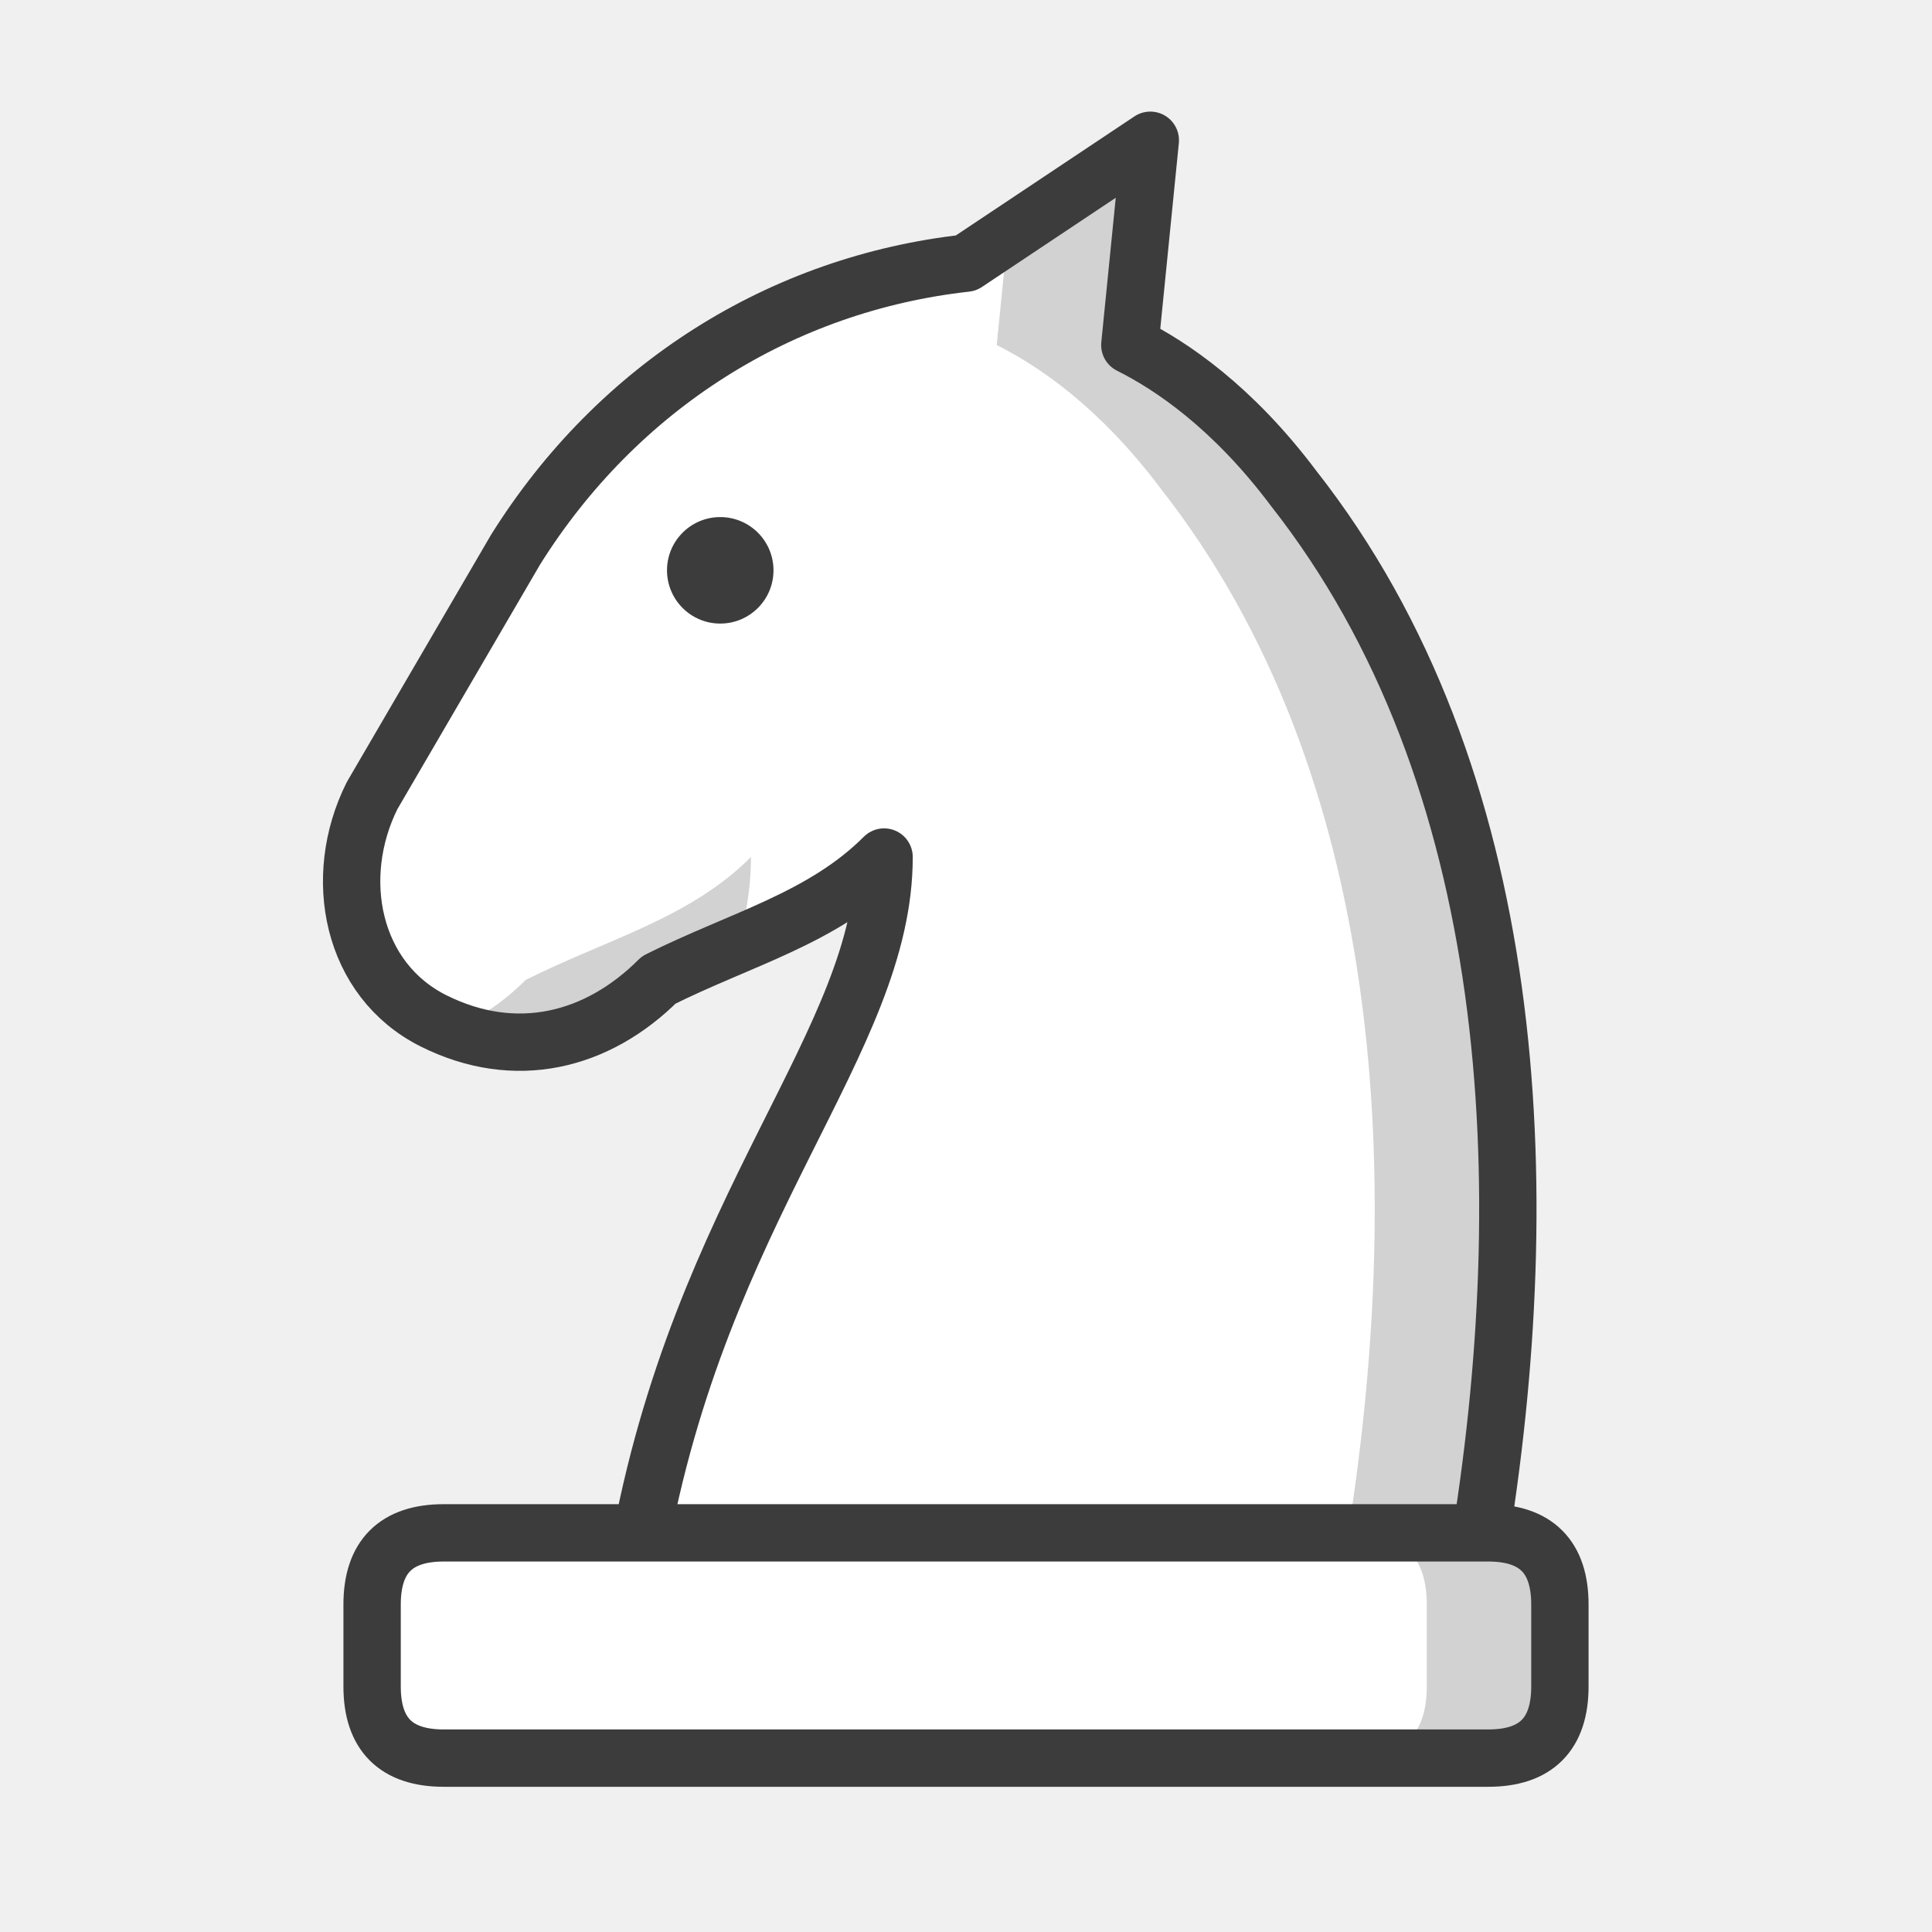
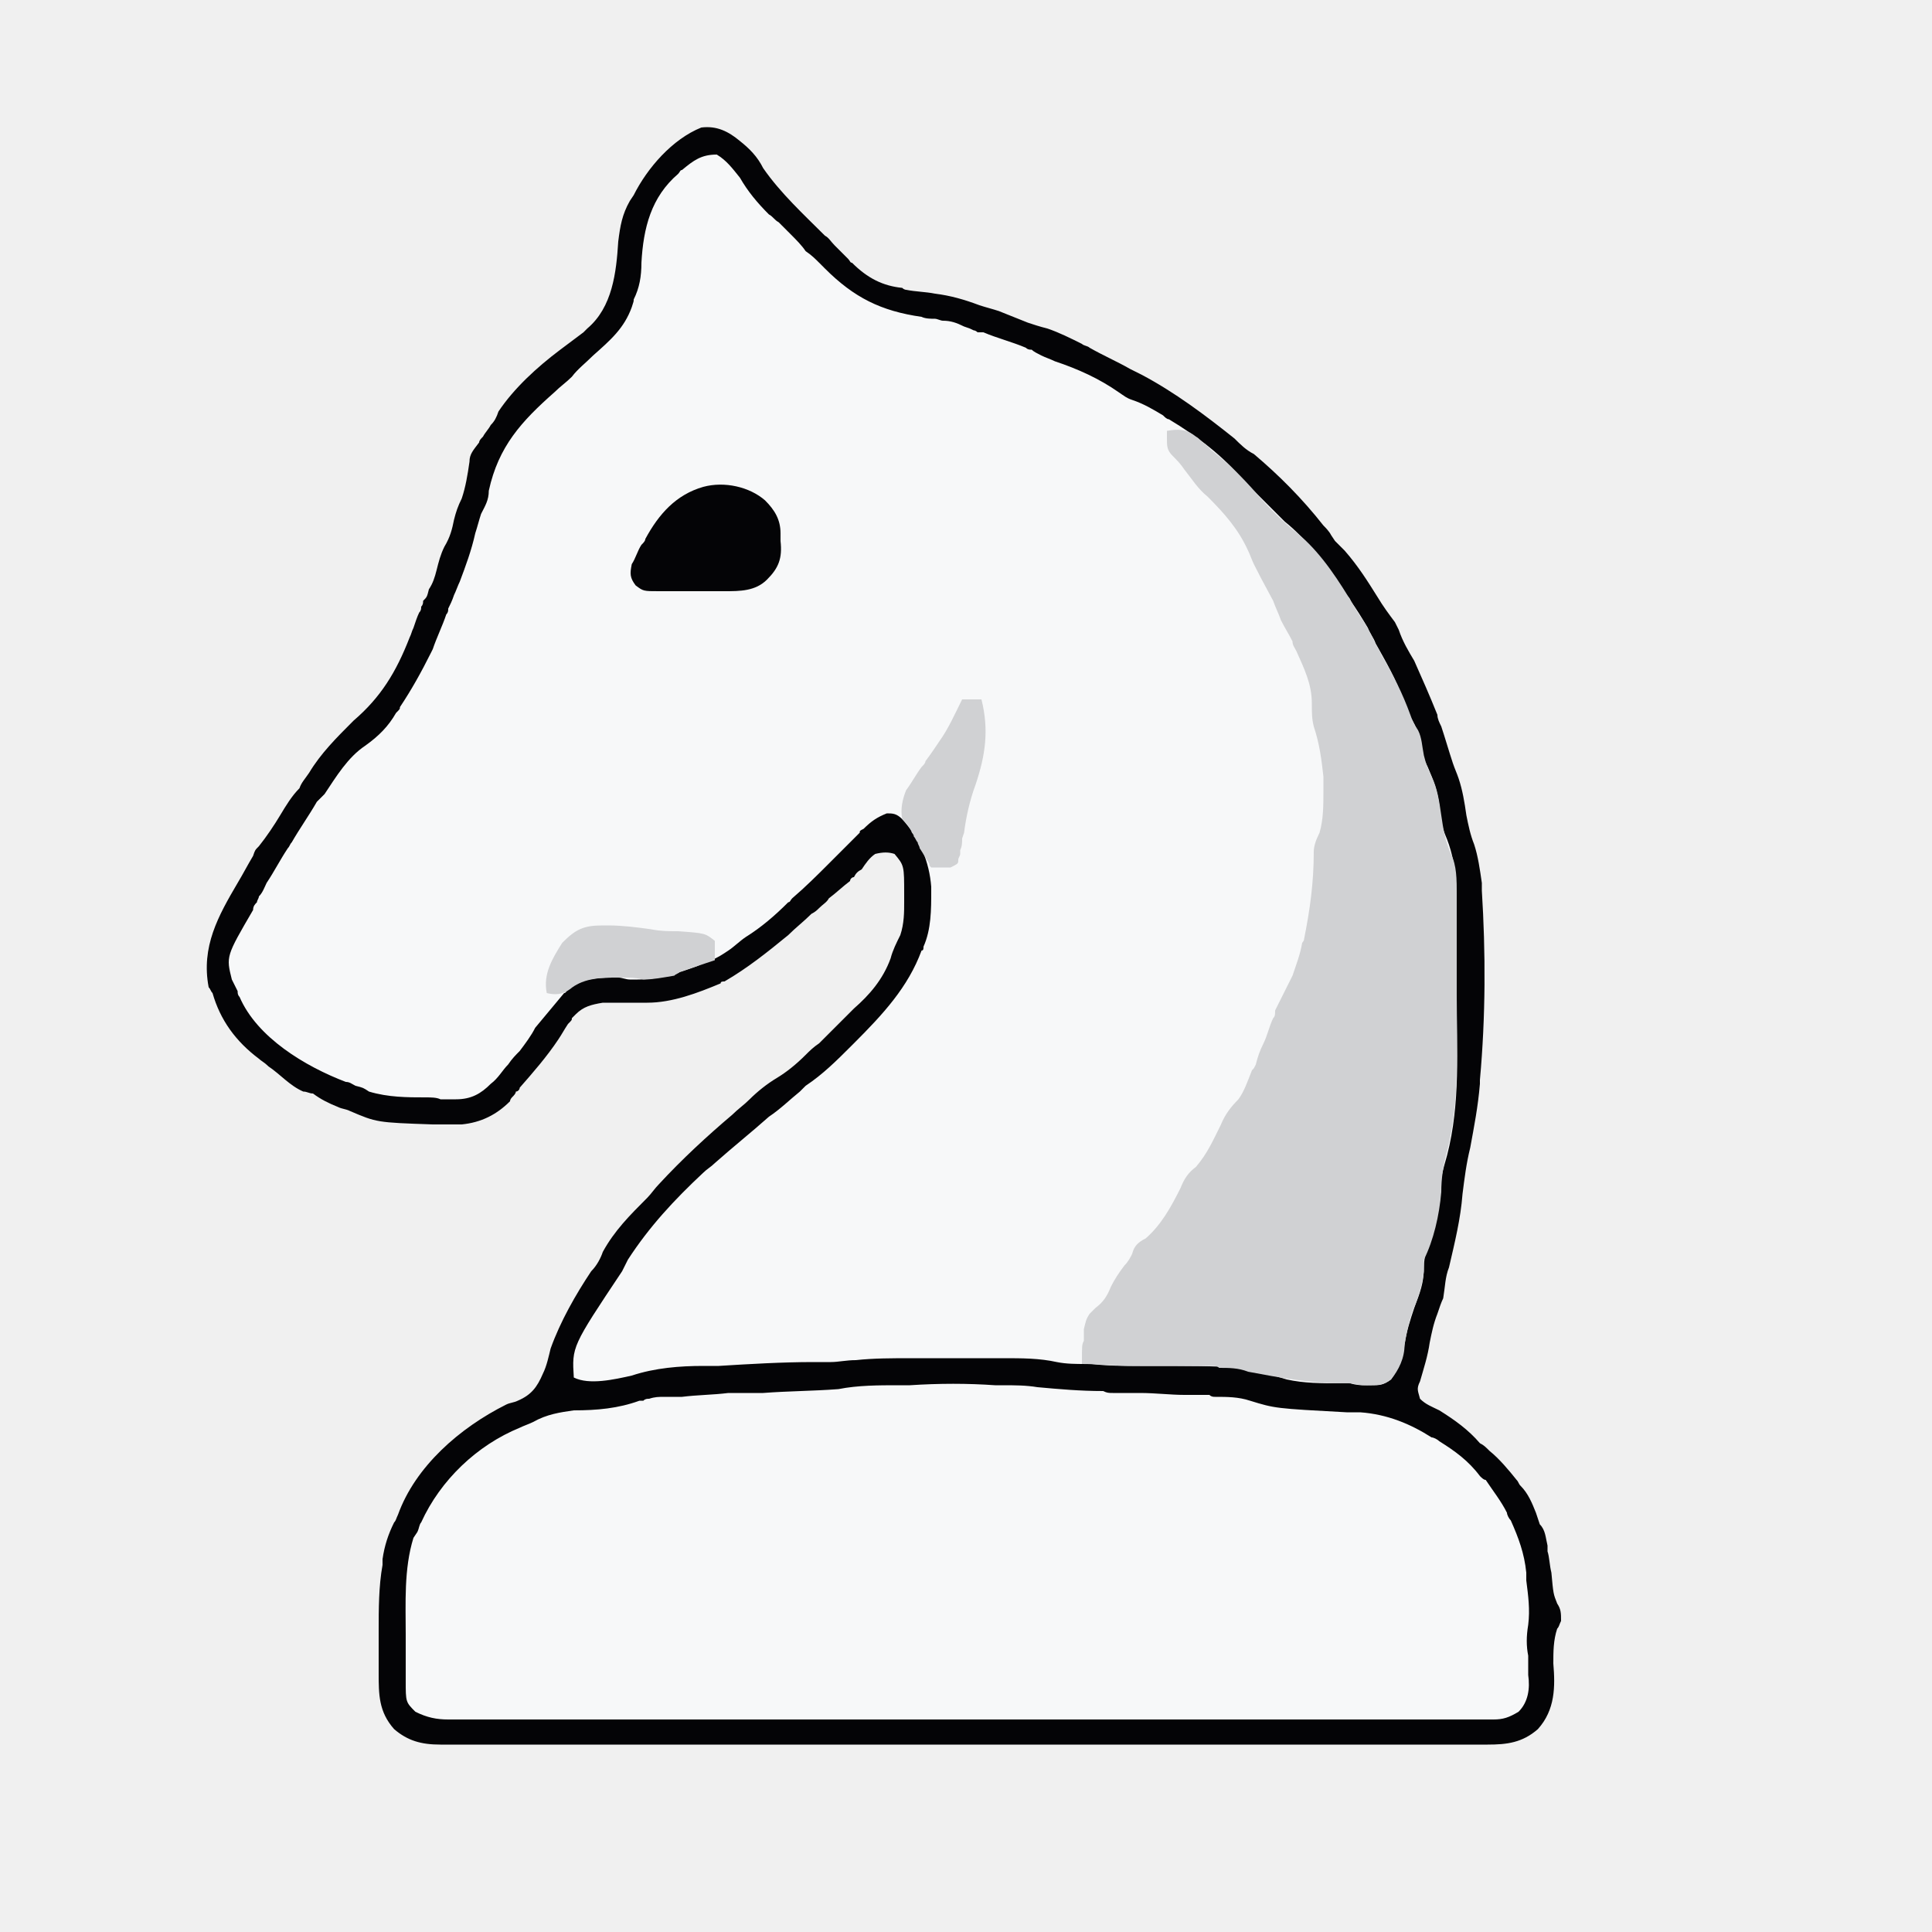
<svg xmlns="http://www.w3.org/2000/svg" viewBox="0 0 100 100">
-   <defs>
-     <clipPath id="c0">
-       <path d="M75 80 C78 62 77 42 66 28 C63 24 60 22 58 21 L59 11 L50 17 C41 18 33 23 28 31 L21 43 C19 47 20 52 24 54 C28 56 32 55 35 52 C39 50 43 49 46 46 C46 55 37 63 34 80 Z" />
-     </clipPath>
-     <clipPath id="c1">
-       <path d="M24.5 79 H75.5 Q79 79 79 82.5 V86.5 Q79 90 75.5 90 H24.5 Q21 90 21 86.5 V82.5 Q21 79 24.5 79 Z" />
-     </clipPath>
-   </defs>
-   <g transform="translate(50 91) scale(1.06) translate(-50 -90)">
-     <path d="M75 80 C78 62 77 42 66 28 C63 24 60 22 58 21 L59 11 L50 17 C41 18 33 23 28 31 L21 43 C19 47 20 52 24 54 C28 56 32 55 35 52 C39 50 43 49 46 46 C46 55 37 63 34 80 Z" fill="#d2d2d2" />
-     <g clip-path="url(#c0)">
-       <path d="M75 80 C78 62 77 42 66 28 C63 24 60 22 58 21 L59 11 L50 17 C41 18 33 23 28 31 L21 43 C19 47 20 52 24 54 C28 56 32 55 35 52 C39 50 43 49 46 46 C46 55 37 63 34 80 Z" fill="#ffffff" transform="translate(-6.5 0)" />
-     </g>
-     <path d="M75 80 C78 62 77 42 66 28 C63 24 60 22 58 21 L59 11 L50 17 C41 18 33 23 28 31 L21 43 C19 47 20 52 24 54 C28 56 32 55 35 52 C39 50 43 49 46 46 C46 55 37 63 34 80 Z" fill="none" stroke="#3c3c3c" stroke-width="2.8" stroke-linejoin="round" />
-     <path d="M24.5 79 H75.5 Q79 79 79 82.5 V86.5 Q79 90 75.5 90 H24.5 Q21 90 21 86.5 V82.5 Q21 79 24.5 79 Z" fill="#d2d2d2" />
-     <g clip-path="url(#c1)">
-       <path d="M24.5 79 H75.5 Q79 79 79 82.5 V86.5 Q79 90 75.5 90 H24.5 Q21 90 21 86.5 V82.5 Q21 79 24.5 79 Z" fill="#ffffff" transform="translate(-6.5 0)" />
-     </g>
-     <path d="M24.5 79 H75.5 Q79 79 79 82.5 V86.5 Q79 90 75.5 90 H24.5 Q21 90 21 86.5 V82.5 Q21 79 24.5 79 Z" fill="none" stroke="#3c3c3c" stroke-width="2.8" stroke-linejoin="round" />
-     <path d="M35.4 32 A2.6 2.6 0 1 0 40.6 32 A2.6 2.6 0 1 0 35.4 32 Z" fill="#3c3c3c" />
-   </g>
+   <path d="M38.3 7.3C38.8 7.7 39.2 8.1 39.5 8.7C40.4 10 41.6 11.1 42.7 12.2C42.9 12.3 43 12.5 43.2 12.7C43.4 12.9 43.7 13.2 43.9 13.4C44 13.5 44 13.6 44.1 13.6C44.9 14.4 45.7 14.8 46.7 14.9C46.8 15 46.9 15 46.9 15C47.4 15.1 47.9 15.1 48.4 15.2C49.2 15.3 49.9 15.5 50.7 15.8C51 15.9 51.4 16 51.7 16.1C52.2 16.3 52.7 16.5 53.2 16.7C53.5 16.8 53.8 16.9 54.2 17C54.8 17.2 55.4 17.5 56 17.8C56.1 17.9 56.3 17.9 56.4 18C57.1 18.4 57.8 18.7 58.5 19.1C58.7 19.2 58.9 19.3 59.1 19.4C60.8 20.3 62.4 21.5 63.9 22.7C64.2 23 64.5 23.3 64.9 23.5C66.2 24.6 67.4 25.8 68.5 27.2C68.6 27.3 68.8 27.5 68.9 27.7C68.9 27.7 68.9 27.7 69.1 28C69.3 28.2 69.4 28.3 69.6 28.5C70.3 29.3 70.8 30.1 71.3 30.9C71.6 31.4 71.9 31.8 72.2 32.2C72.3 32.4 72.3 32.4 72.4 32.6C72.6 33.2 72.9 33.7 73.2 34.2C73.6 35.1 74 36 74.4 37C74.4 37.2 74.5 37.4 74.6 37.6C74.8 38.2 75 38.9 75.2 39.5C75.3 39.8 75.4 40 75.5 40.3C75.7 40.9 75.8 41.5 75.9 42.2C76 42.7 76.1 43.2 76.3 43.7C76.5 44.3 76.6 45 76.7 45.7C76.7 45.8 76.7 45.9 76.7 46.1C76.9 49.3 76.9 52.6 76.6 55.9C76.6 56 76.6 56 76.6 56.1C76.5 57.3 76.3 58.3 76.1 59.4C75.9 60.2 75.8 61 75.7 61.8C75.6 63.1 75.3 64.3 75 65.6C74.8 66.1 74.8 66.6 74.7 67.2C74.6 67.4 74.5 67.7 74.4 68C74.2 68.5 74.1 69 74 69.5C73.9 70.2 73.7 70.8 73.5 71.5C73.3 71.9 73.4 72 73.5 72.4C73.8 72.7 74.1 72.8 74.5 73C75.3 73.5 76 74 76.6 74.7C76.8 74.8 76.9 74.9 77.1 75.1C77.6 75.5 78.1 76.1 78.5 76.6C78.6 76.7 78.6 76.8 78.7 76.9C79.1 77.3 79.3 77.8 79.5 78.3C79.6 78.6 79.6 78.6 79.7 78.9C80 79.2 80 79.6 80.1 80C80.1 80.1 80.1 80.2 80.1 80.3C80.2 80.6 80.2 81 80.3 81.4C80.4 82.5 80.4 82.5 80.6 83C80.8 83.3 80.8 83.5 80.8 83.9C80.7 84.1 80.7 84.2 80.6 84.3C80.4 84.9 80.4 85.5 80.4 86.1C80.5 87.3 80.5 88.5 79.6 89.5C78.8 90.2 78 90.3 77 90.3C76.9 90.3 76.8 90.3 76.7 90.3C76.4 90.3 76 90.3 75.7 90.3C75.5 90.3 75.3 90.3 75 90.3C74.4 90.3 73.8 90.3 73.1 90.3C72.4 90.3 71.8 90.3 71.1 90.3C69.8 90.3 68.6 90.3 67.3 90.3C66.1 90.3 65 90.3 63.8 90.3C63.7 90.3 63.6 90.3 63.6 90.3C63.2 90.3 62.9 90.3 62.6 90.3C59.7 90.3 56.7 90.3 53.8 90.3C51.2 90.3 48.6 90.3 46 90.3C43 90.3 40.1 90.3 37.1 90.3C36.8 90.3 36.5 90.3 36.2 90.3C36.2 90.3 36.2 90.3 36 90.3C34.8 90.3 33.6 90.3 32.5 90.3C31.2 90.3 29.8 90.3 28.5 90.3C27.8 90.3 27.2 90.3 26.5 90.3C25.9 90.3 25.2 90.3 24.6 90.3C24.4 90.3 24.2 90.3 24 90.3C23.6 90.3 23.3 90.3 23 90.3C23 90.3 22.9 90.3 22.8 90.3C21.8 90.3 21.1 90.1 20.4 89.5C19.6 88.6 19.6 87.7 19.6 86.6C19.6 86.5 19.6 86.3 19.6 86.2C19.6 86 19.6 85.7 19.6 85.5C19.6 85.1 19.6 84.8 19.6 84.4C19.6 83.3 19.6 82.1 19.8 81C19.8 80.9 19.8 80.8 19.8 80.7C19.9 80 20.1 79.4 20.4 78.8C20.5 78.7 20.5 78.6 20.6 78.4C21.5 75.9 23.8 73.9 26.2 72.7C26.4 72.6 26.6 72.6 26.8 72.5C27.5 72.2 27.8 71.8 28.1 71.1C28.3 70.7 28.4 70.2 28.5 69.8C29 68.4 29.8 67 30.6 65.8C30.9 65.5 31.1 65.1 31.2 64.8C31.8 63.7 32.6 62.9 33.5 62C33.7 61.8 33.9 61.5 34.1 61.3C35.3 60 36.6 58.8 37.9 57.7C38.2 57.4 38.5 57.2 38.8 56.9C39.2 56.5 39.7 56.1 40.2 55.8C40.7 55.5 41.2 55.1 41.7 54.6C41.9 54.4 42.1 54.2 42.4 54C42.9 53.5 43.4 53 43.9 52.5C44 52.4 44.1 52.3 44.2 52.2C45 51.5 45.7 50.7 46.1 49.6C46.2 49.2 46.4 48.8 46.6 48.4C46.8 47.8 46.8 47.2 46.8 46.7C46.8 46.5 46.8 46.4 46.8 46.3C46.8 44.8 46.8 44.8 46.3 44.2C46 44.1 45.7 44.1 45.3 44.2C45 44.4 44.8 44.7 44.6 45C44.4 45.1 44.3 45.2 44.2 45.4C44.1 45.4 44 45.5 44 45.6C43.6 45.9 43.3 46.2 42.9 46.5C42.8 46.7 42.6 46.8 42.4 47C42.3 47.1 42.2 47.2 42 47.3C41.6 47.7 41.2 48 40.8 48.4C39.7 49.3 38.7 50.1 37.5 50.8C37.4 50.8 37.3 50.8 37.3 50.9C36.1 51.4 34.8 51.9 33.5 51.9C33.4 51.9 33.2 51.9 33.1 51.9C32.8 51.9 32.6 51.9 32.3 51.9C32.1 51.9 31.8 51.9 31.6 51.9C31.4 51.9 31.3 51.9 31.2 51.9C30.6 52 30.2 52.1 29.8 52.5C29.7 52.6 29.7 52.6 29.6 52.7C29.6 52.8 29.6 52.8 29.4 53C29.2 53.3 29.1 53.5 28.9 53.8C28.3 54.7 27.6 55.5 26.9 56.3C26.9 56.4 26.8 56.5 26.7 56.5C26.7 56.6 26.6 56.7 26.5 56.8C26.5 56.8 26.4 56.9 26.4 57C25.7 57.7 24.9 58.1 23.9 58.2C23.5 58.2 23.2 58.2 22.8 58.2C22.7 58.2 22.6 58.2 22.4 58.2C19.5 58.1 19.5 58.1 18.1 57.5C17.9 57.4 17.7 57.4 17.5 57.3C17 57.1 16.6 56.9 16.2 56.6C16 56.6 15.9 56.5 15.7 56.5C15 56.2 14.5 55.6 13.9 55.2C13.7 55 13.5 54.9 13.4 54.8C12.2 53.9 11.4 52.8 11 51.4C10.9 51.3 10.9 51.2 10.8 51.1C10.4 49 11.3 47.4 12.3 45.7C12.6 45.2 12.8 44.8 13.1 44.3C13.2 44 13.2 44 13.4 43.8C13.8 43.3 14.2 42.7 14.5 42.2C14.8 41.7 15.1 41.2 15.5 40.8C15.6 40.5 15.8 40.3 16 40C16.6 39 17.4 38.2 18.3 37.3C19.7 36.1 20.5 34.8 21.2 33C21.3 32.8 21.3 32.7 21.4 32.5C21.5 32.2 21.6 31.9 21.7 31.7C21.8 31.6 21.8 31.5 21.8 31.4C21.9 31.3 21.9 31.2 21.9 31.1C22.1 30.9 22.1 30.9 22.2 30.5C22.4 30.2 22.5 29.9 22.6 29.5C22.7 29.1 22.8 28.7 23 28.3C23.3 27.8 23.4 27.4 23.5 26.9C23.6 26.5 23.7 26.2 23.9 25.8C24.1 25.2 24.2 24.6 24.3 23.9C24.3 23.5 24.5 23.3 24.8 22.9C24.8 22.8 24.9 22.7 25 22.6C25.1 22.4 25.3 22.2 25.4 22C25.6 21.8 25.7 21.6 25.8 21.3C26.6 20.1 27.8 19 29 18.1C29.4 17.8 29.8 17.5 30.2 17.2C30.3 17.1 30.4 17 30.4 17C31.7 15.9 31.9 14.1 32 12.5C32.1 11.7 32.2 11.1 32.6 10.4C32.6 10.4 32.6 10.4 32.8 10.1C33.5 8.7 34.8 7.2 36.3 6.6C37.1 6.5 37.7 6.8 38.3 7.3Z" fill="#f7f8f9" />
+   <path d="M51.9 71.7C51.9 71.7 51.9 71.7 52.2 71.7C52.8 71.7 53.4 71.8 54 71.8C55 71.9 56 72 57.1 72C57.3 72 57.6 72.1 57.9 72.1C58.6 72.1 59.4 72.1 60.1 72.1C60.6 72.2 61.1 72.2 61.5 72.2C61.7 72.2 61.9 72.2 62.1 72.2C63.2 72.2 64.2 72.4 65.2 72.6C66.8 72.9 68.3 73 69.9 73.1C72.4 73.2 74.7 74.3 76.4 76.1C77.2 77 77.9 77.9 78.3 79C78.4 79.3 78.4 79.3 78.6 79.6C78.8 80.1 78.9 80.6 78.9 81.2C78.9 81.3 78.9 81.4 79 81.4C79.1 82.5 79.2 83.5 79.1 84.5C79 85.1 79.1 85.6 79.1 86.2C79.2 87 79.2 87.8 78.7 88.5C78.2 89 77.7 89 77 89C76.9 89 76.8 89 76.7 89C76.4 89 76.1 89 75.8 89C75.5 89 75.3 89 75.1 89C74.5 89 73.8 89 73.2 89C72.5 89 71.8 89 71.1 89C69.8 89 68.5 89 67.1 89C66.1 89 65 89 63.9 89C63.7 89 63.6 89 63.4 89C63.2 89 62.9 89 62.7 89C60.5 89 58.3 89 56.2 89C56.1 89 56.1 89 55.9 89C55.5 89 55.1 89 54.7 89C54.6 89 54.5 89 54.4 89C54.2 89 54.1 89 53.9 89C51.3 89 48.7 89 46.1 89C43.2 89 40.2 89 37.3 89C37 89 36.7 89 36.4 89C36.3 89 36.2 89 36.1 89C35 89 33.8 89 32.6 89C31.3 89 30 89 28.7 89C28 89 27.3 89 26.7 89C26 89 25.4 89 24.8 89C24.6 89 24.4 89 24.1 89C23.8 89 23.5 89 23.2 89C23.2 89 23.2 89 23 89C22.3 89 21.7 88.8 21.2 88.3C21 87.8 21 87.2 21 86.6C21 86.5 21 86.4 21 86.2C21 86 21 85.7 21 85.4C21 85 21 84.6 21 84.2C21 80.5 21 80.5 21.6 79.3C21.6 79.2 21.7 79.1 21.7 79C22.6 76.7 24.5 75 26.7 73.9C27 73.8 27.3 73.7 27.6 73.6C27.9 73.5 27.9 73.5 28.2 73.3C28.6 73.2 28.9 73.1 29.3 73.1C29.3 73.1 29.3 73.1 29.7 73C29.8 73 30 73 30.1 73C31.2 72.9 32.2 72.8 33.3 72.5C33.9 72.3 34.5 72.3 35.1 72.3C35.8 72.3 36.5 72.2 37.2 72.2C38.5 72.1 39.8 72 41.1 72C41.8 72 42.6 71.9 43.3 71.9C44.5 71.7 45.6 71.7 46.8 71.7C47 71.7 47.2 71.7 47.4 71.7C48.9 71.6 50.4 71.6 51.9 71.7Z" fill="#f7f8f9" />
+   <path d="M38.3 7.3C38.8 7.7 39.2 8.1 39.5 8.7C40.4 10 41.6 11.1 42.7 12.2C42.9 12.3 43 12.5 43.2 12.7C43.4 12.9 43.7 13.2 43.9 13.4C44 13.5 44 13.6 44.1 13.6C44.9 14.4 45.7 14.8 46.7 14.9C46.8 15 46.9 15 46.9 15C47.4 15.1 47.9 15.1 48.4 15.2C49.2 15.3 49.9 15.5 50.7 15.8C51 15.9 51.4 16 51.7 16.1C52.2 16.3 52.7 16.5 53.2 16.7C53.5 16.8 53.8 16.9 54.2 17C54.8 17.2 55.4 17.5 56 17.8C56.1 17.9 56.3 17.9 56.4 18C57.1 18.4 57.8 18.7 58.5 19.1C58.7 19.2 58.9 19.3 59.1 19.4C60.8 20.3 62.4 21.5 63.9 22.7C64.2 23 64.5 23.3 64.9 23.5C66.2 24.6 67.4 25.8 68.5 27.2C68.6 27.3 68.8 27.5 68.9 27.7C68.9 27.7 68.9 27.7 69.1 28C69.3 28.2 69.4 28.3 69.6 28.5C70.3 29.3 70.8 30.1 71.3 30.9C71.6 31.4 71.9 31.8 72.2 32.2C72.3 32.4 72.3 32.4 72.4 32.6C72.6 33.2 72.9 33.7 73.2 34.2C73.6 35.1 74 36 74.4 37C74.4 37.2 74.5 37.4 74.6 37.6C74.8 38.2 75 38.9 75.2 39.5C75.3 39.8 75.4 40 75.5 40.3C75.7 40.9 75.8 41.5 75.9 42.2C76 42.7 76.1 43.2 76.3 43.7C76.5 44.3 76.6 45 76.7 45.7C76.7 45.8 76.7 45.9 76.7 46.1C76.9 49.3 76.9 52.6 76.6 55.9C76.6 56 76.6 56 76.6 56.1C76.5 57.3 76.3 58.3 76.1 59.4C75.9 60.2 75.8 61 75.7 61.8C75.6 63.1 75.3 64.3 75 65.6C74.8 66.1 74.8 66.6 74.7 67.2C74.6 67.4 74.5 67.7 74.4 68C74.2 68.5 74.1 69 74 69.5C73.9 70.2 73.7 70.8 73.5 71.5C73.3 71.9 73.4 72 73.5 72.4C73.8 72.7 74.1 72.8 74.5 73C75.3 73.5 76 74 76.6 74.7C76.8 74.8 76.9 74.9 77.1 75.1C77.6 75.5 78.1 76.1 78.5 76.6C78.6 76.7 78.6 76.8 78.7 76.9C79.1 77.3 79.3 77.8 79.5 78.3C79.6 78.6 79.6 78.6 79.7 78.9C80 79.2 80 79.6 80.1 80C80.1 80.1 80.1 80.2 80.1 80.3C80.2 80.6 80.2 81 80.3 81.4C80.4 82.5 80.4 82.5 80.6 83C80.8 83.3 80.8 83.5 80.8 83.9C80.7 84.1 80.7 84.2 80.6 84.3C80.4 84.9 80.4 85.5 80.4 86.1C80.5 87.3 80.5 88.5 79.6 89.5C78.8 90.2 78 90.3 77 90.3C76.9 90.3 76.8 90.3 76.7 90.3C76.4 90.3 76 90.3 75.7 90.3C75.5 90.3 75.3 90.3 75 90.3C74.4 90.3 73.8 90.3 73.1 90.3C72.4 90.3 71.8 90.3 71.1 90.3C69.8 90.3 68.6 90.3 67.3 90.3C66.1 90.3 65 90.3 63.8 90.3C63.7 90.3 63.6 90.3 63.6 90.3C63.2 90.3 62.9 90.3 62.6 90.3C59.7 90.3 56.7 90.3 53.8 90.3C51.2 90.3 48.6 90.3 46 90.3C43 90.3 40.1 90.3 37.1 90.3C36.8 90.3 36.5 90.3 36.2 90.3C36.2 90.3 36.2 90.3 36 90.3C34.8 90.3 33.6 90.3 32.5 90.3C31.2 90.3 29.8 90.3 28.5 90.3C27.8 90.3 27.2 90.3 26.5 90.3C25.9 90.3 25.2 90.3 24.6 90.3C24.4 90.3 24.2 90.3 24 90.3C23.6 90.3 23.3 90.3 23 90.3C23 90.3 22.9 90.3 22.8 90.3C21.8 90.3 21.1 90.1 20.4 89.5C19.6 88.6 19.6 87.7 19.6 86.6C19.6 86.5 19.6 86.3 19.6 86.2C19.6 86 19.6 85.7 19.6 85.5C19.6 85.1 19.6 84.8 19.6 84.4C19.6 83.3 19.6 82.1 19.8 81C19.8 80.9 19.8 80.8 19.8 80.7C19.9 80 20.1 79.4 20.4 78.8C20.5 78.7 20.5 78.6 20.6 78.4C21.5 75.9 23.8 73.9 26.2 72.7C26.4 72.6 26.6 72.6 26.8 72.5C27.5 72.2 27.8 71.8 28.1 71.1C28.3 70.7 28.4 70.2 28.5 69.8C29 68.4 29.8 67 30.6 65.8C30.9 65.5 31.1 65.1 31.2 64.8C31.8 63.7 32.6 62.9 33.5 62C33.7 61.8 33.9 61.5 34.1 61.3C35.3 60 36.6 58.8 37.9 57.7C38.2 57.4 38.5 57.2 38.8 56.9C39.2 56.5 39.7 56.1 40.2 55.8C40.7 55.5 41.2 55.1 41.7 54.6C41.9 54.4 42.1 54.2 42.4 54C42.9 53.5 43.4 53 43.9 52.5C44 52.4 44.1 52.3 44.2 52.2C45 51.5 45.7 50.7 46.1 49.6C46.2 49.2 46.4 48.8 46.6 48.4C46.8 47.8 46.8 47.2 46.8 46.7C46.8 46.5 46.8 46.4 46.8 46.3C46.8 44.8 46.8 44.8 46.3 44.2C46 44.1 45.7 44.1 45.3 44.2C45 44.4 44.8 44.7 44.6 45C44.4 45.1 44.3 45.2 44.2 45.4C44.1 45.4 44 45.5 44 45.6C43.6 45.9 43.3 46.2 42.9 46.5C42.8 46.7 42.6 46.8 42.4 47C42.3 47.1 42.2 47.2 42 47.3C41.6 47.7 41.2 48 40.8 48.4C39.7 49.3 38.7 50.1 37.5 50.8C37.4 50.8 37.3 50.8 37.3 50.9C36.1 51.4 34.8 51.9 33.5 51.9C33.4 51.9 33.2 51.9 33.1 51.9C32.8 51.9 32.6 51.9 32.3 51.9C32.1 51.9 31.8 51.9 31.6 51.9C31.4 51.9 31.3 51.9 31.2 51.9C30.6 52 30.2 52.1 29.8 52.5C29.7 52.6 29.7 52.6 29.6 52.7C29.6 52.8 29.6 52.8 29.4 53C29.2 53.3 29.1 53.5 28.9 53.8C28.3 54.7 27.6 55.5 26.9 56.3C26.9 56.4 26.8 56.5 26.7 56.5C26.7 56.6 26.6 56.7 26.5 56.8C26.5 56.8 26.4 56.9 26.4 57C25.7 57.7 24.9 58.1 23.9 58.2C23.5 58.2 23.2 58.2 22.8 58.2C22.7 58.2 22.6 58.2 22.4 58.2C19.5 58.1 19.5 58.1 18.1 57.5C17.9 57.4 17.7 57.4 17.5 57.3C17 57.1 16.6 56.9 16.2 56.6C16 56.6 15.9 56.5 15.7 56.5C15 56.2 14.5 55.6 13.9 55.2C13.7 55 13.5 54.9 13.4 54.8C12.2 53.9 11.4 52.8 11 51.4C10.9 51.3 10.9 51.2 10.8 51.1C10.4 49 11.3 47.4 12.3 45.7C12.6 45.2 12.8 44.8 13.1 44.3C13.2 44 13.2 44 13.4 43.8C13.8 43.3 14.2 42.7 14.5 42.2C14.8 41.7 15.1 41.2 15.5 40.8C15.6 40.5 15.8 40.3 16 40C16.6 39 17.4 38.2 18.3 37.3C19.7 36.1 20.5 34.8 21.2 33C21.3 32.8 21.3 32.7 21.4 32.5C21.5 32.2 21.6 31.9 21.7 31.7C21.8 31.6 21.8 31.5 21.8 31.4C21.9 31.3 21.9 31.2 21.9 31.1C22.1 30.9 22.1 30.9 22.2 30.5C22.4 30.2 22.5 29.9 22.6 29.5C22.7 29.1 22.8 28.7 23 28.3C23.3 27.8 23.4 27.4 23.5 26.9C23.6 26.5 23.7 26.2 23.9 25.8C24.1 25.2 24.2 24.6 24.3 23.9C24.3 23.5 24.5 23.3 24.8 22.9C24.8 22.8 24.9 22.7 25 22.6C25.1 22.4 25.3 22.2 25.4 22C25.6 21.8 25.7 21.6 25.8 21.3C26.6 20.1 27.8 19 29 18.1C29.4 17.8 29.8 17.5 30.2 17.2C30.3 17.1 30.4 17 30.4 17C31.7 15.9 31.9 14.1 32 12.5C32.1 11.7 32.2 11.1 32.6 10.4C32.6 10.4 32.6 10.4 32.8 10.1C33.5 8.7 34.8 7.2 36.3 6.6C37.1 6.5 37.7 6.8 38.3 7.3ZM35.3 8.8C35.2 8.8 35.2 8.9 35.1 9C33.7 10.2 33.3 11.8 33.2 13.6C33.2 14.3 33.1 14.9 32.8 15.5C32.8 15.6 32.8 15.6 32.7 15.9C32.3 17 31.6 17.6 30.7 18.4C30.3 18.8 29.9 19.1 29.6 19.5C29.3 19.8 29 20 28.7 20.3C27 21.8 25.8 23.1 25.3 25.4C25.3 25.9 25.1 26.2 24.9 26.6C24.8 26.9 24.7 27.3 24.6 27.6C24.4 28.5 24.1 29.3 23.8 30.1C23.7 30.3 23.6 30.6 23.5 30.8C23.4 31.1 23.3 31.3 23.2 31.5C23.2 31.6 23.2 31.7 23.1 31.8C22.9 32.4 22.6 33 22.4 33.6C22.4 33.6 22.4 33.6 22.3 33.8C21.8 34.8 21.3 35.7 20.7 36.6C20.7 36.7 20.7 36.7 20.5 36.9C20.1 37.6 19.6 38.1 18.9 38.6C18 39.2 17.4 40.2 16.8 41.1C16.7 41.2 16.5 41.4 16.4 41.5C16 42.2 15.5 42.9 15.1 43.6C15 43.7 15 43.8 14.9 43.9C14.5 44.5 14.2 45.1 13.8 45.7C13.7 45.9 13.6 46.2 13.4 46.4C13.4 46.5 13.3 46.6 13.3 46.7C13.2 46.8 13.1 46.9 13.1 47.1C11.7 49.5 11.7 49.5 12 50.7C12.1 50.9 12.2 51.1 12.3 51.3C12.3 51.4 12.3 51.5 12.4 51.6C13.3 53.7 15.8 55.2 17.9 56C18.1 56 18.2 56.1 18.4 56.2C18.8 56.3 18.8 56.3 19.1 56.5C20.1 56.8 21.1 56.8 22 56.8C22.3 56.8 22.6 56.8 22.8 56.9C23 56.9 23.2 56.9 23.3 56.9C23.4 56.9 23.5 56.9 23.6 56.9C24.4 56.9 24.9 56.6 25.4 56.1C25.8 55.8 26 55.4 26.3 55.1C26.5 54.8 26.7 54.6 26.9 54.4C27.2 54 27.5 53.6 27.7 53.2C28.2 52.6 28.7 52 29.2 51.4C29.3 51.4 29.3 51.3 29.4 51.2C30.1 50.6 31.1 50.6 32 50.6C32.2 50.6 32.4 50.7 32.6 50.7C32.7 50.7 32.7 50.7 33 50.7C34.1 50.7 35 50.4 36.1 50C36.3 49.9 36.5 49.8 36.8 49.7C37.1 49.6 37.4 49.4 37.7 49.2C38 49 38.3 48.7 38.6 48.5C39.4 48 40.1 47.4 40.8 46.7C40.9 46.7 40.9 46.6 41 46.5C41.7 45.9 42.3 45.3 42.9 44.7C42.9 44.7 43 44.6 43.1 44.5C43.3 44.3 43.6 44 43.9 43.7C44.1 43.5 44.3 43.3 44.5 43.1C44.5 43 44.5 43 44.7 42.9C45.1 42.5 45.4 42.3 45.9 42.1C46.2 42.1 46.4 42.1 46.7 42.4C47.6 43.4 48.1 44.6 48.2 45.9C48.2 45.9 48.2 46 48.2 46.1C48.2 47.1 48.2 48.1 47.8 49C47.8 49.1 47.8 49.2 47.7 49.2C47 51.1 45.7 52.5 44.2 54C44.2 54 44.1 54.1 44.1 54.1C43.3 54.9 42.6 55.6 41.7 56.2C41.6 56.3 41.5 56.4 41.4 56.5C40.9 56.9 40.4 57.4 39.8 57.8C38.9 58.6 37.9 59.4 37 60.2C36.8 60.4 36.6 60.5 36.4 60.7C34.9 62.1 33.6 63.5 32.5 65.2C32.4 65.4 32.3 65.6 32.2 65.8C29.6 69.7 29.6 69.7 29.7 71.3C30.5 71.7 31.8 71.4 32.7 71.2C33.9 70.8 35.2 70.7 36.4 70.7C36.7 70.7 36.9 70.7 37.2 70.7C38.8 70.6 40.5 70.5 42.1 70.5C42.2 70.5 42.3 70.5 42.4 70.5C42.6 70.5 42.8 70.5 43 70.5C43.4 70.5 43.8 70.4 44.3 70.4C45.2 70.3 46.2 70.3 47.2 70.3C47.3 70.3 47.5 70.3 47.7 70.3C48.1 70.3 48.5 70.3 48.8 70.3C49.3 70.3 49.8 70.3 50.3 70.3C50.7 70.3 51 70.3 51.4 70.3C51.6 70.3 51.8 70.3 51.9 70.3C52.9 70.3 53.8 70.3 54.7 70.5C55.2 70.6 55.7 70.6 56.2 70.6C56.3 70.6 56.4 70.6 56.5 70.6C57.3 70.7 58.2 70.7 59 70.7C64.3 70.7 64.3 70.7 66.6 71.4C67.5 71.6 68.4 71.6 69.4 71.6C69.6 71.6 69.7 71.6 69.9 71.6C70.2 71.7 70.5 71.7 70.7 71.7C70.8 71.7 70.9 71.7 71 71.7C71.4 71.7 71.6 71.7 72 71.4C72.4 70.8 72.6 70.4 72.7 69.6C72.8 68.9 73 68.3 73.2 67.7C73.5 66.9 73.7 66.4 73.7 65.6C73.7 65 73.9 64.5 74.1 63.9C74.3 63.2 74.5 62.6 74.5 61.9C74.5 61.2 74.7 60.5 74.9 59.8C75.6 57.1 75.4 54.3 75.4 51.5C75.4 50.9 75.4 50.3 75.4 49.8C75.4 49.2 75.4 48.7 75.4 48.2C75.4 47.9 75.4 47.6 75.4 47.4C75.4 45.9 75.4 44.6 74.8 43.2C74.6 42.7 74.5 42.2 74.5 41.7C74.4 40.9 74.2 40.4 73.9 39.7C73.7 39.3 73.6 39.1 73.6 38.7C73.5 38.1 73.3 37.6 73 37.1C72.9 36.8 72.7 36.5 72.6 36.2C72.3 35.2 71.7 34.2 71.2 33.3C71.1 33 70.9 32.8 70.8 32.5C70.5 32 70.2 31.5 69.9 31.1C69.9 31 69.8 30.9 69.7 30.8C69.2 30.1 68.7 29.4 68.2 28.7C68.1 28.6 68.1 28.6 67.9 28.4C67.5 27.9 67 27.4 66.5 27C65.8 26.3 65.1 25.6 64.4 24.9C63.3 23.6 62 22.6 60.5 21.7C60.4 21.7 60.3 21.6 60.2 21.5C59.7 21.2 59.2 20.9 58.6 20.7C58.3 20.6 58.2 20.5 57.9 20.3C56.9 19.6 55.8 19.1 54.6 18.7C54.4 18.6 54.1 18.5 53.9 18.4C53.7 18.3 53.5 18.2 53.4 18.1C53.3 18.1 53.2 18.1 53.1 18C52.4 17.7 51.6 17.5 50.9 17.2C50.8 17.2 50.7 17.2 50.6 17.2C50.6 17.2 50.5 17.1 50.4 17.1C50.2 17 50.2 17 49.9 16.9C49.5 16.7 49.2 16.6 48.8 16.6C48.7 16.6 48.5 16.5 48.4 16.5C48.2 16.5 47.9 16.5 47.7 16.4C45.6 16.1 44.2 15.4 42.7 13.9C42.6 13.8 42.5 13.7 42.4 13.6C42.2 13.4 42 13.2 41.7 13C41.5 12.7 41.2 12.4 40.9 12.1C40.7 11.9 40.5 11.7 40.3 11.5C40.1 11.4 40 11.2 39.8 11.1C39.2 10.5 38.7 9.9 38.3 9.2C37.9 8.7 37.6 8.3 37.1 8C36.3 8 35.9 8.3 35.3 8.8ZM47.1 71.7C46.9 71.7 46.7 71.7 46.5 71.7C45.5 71.7 44.4 71.7 43.4 71.9C42.1 72 40.8 72 39.5 72.1C39 72.1 38.5 72.1 38.1 72.1C38 72.1 38 72.1 37.7 72.1C36.9 72.2 36.1 72.2 35.3 72.3C35 72.3 34.7 72.3 34.4 72.3C34.1 72.3 33.9 72.3 33.6 72.4C33.5 72.4 33.4 72.4 33.3 72.5C33.2 72.5 33.2 72.5 33.1 72.5C32 72.9 30.9 73 29.7 73C29 73.1 28.3 73.2 27.6 73.6C27.4 73.7 27.1 73.8 26.9 73.9C24.7 74.8 22.8 76.6 21.8 78.8C21.7 78.9 21.7 79.1 21.6 79.3C21.6 79.3 21.6 79.3 21.4 79.6C20.9 81.2 21 83 21 84.6C21 85 21 85.4 21 85.8C21 86.1 21 86.4 21 86.6C21 86.7 21 86.9 21 87C21 88.1 21 88.1 21.5 88.6C22.1 88.9 22.6 89 23.2 89C23.3 89 23.3 89 23.5 89C23.8 89 24.2 89 24.5 89C24.7 89 24.9 89 25.2 89C25.8 89 26.4 89 27.1 89C27.7 89 28.4 89 29.1 89C30.4 89 31.6 89 32.9 89C34 89 35.2 89 36.4 89C36.4 89 36.5 89 36.6 89C36.9 89 37.2 89 37.5 89C40.5 89 43.4 89 46.3 89C48.9 89 51.5 89 54.2 89C57.1 89 60 89 62.9 89C63.3 89 63.6 89 63.9 89C63.9 89 63.9 89 64.1 89C65.3 89 66.4 89 67.6 89C68.9 89 70.2 89 71.6 89C72.2 89 72.9 89 73.6 89C74.2 89 74.8 89 75.4 89C75.6 89 75.9 89 76.1 89C76.4 89 76.7 89 77 89C77.1 89 77.2 89 77.3 89C77.8 89 78.1 88.9 78.6 88.6C79.1 88.1 79.2 87.4 79.1 86.7C79.1 86.4 79.1 86 79.1 85.7C79 85.2 79 84.7 79.1 84.1C79.2 83.3 79.1 82.6 79 81.8C79 81.6 79 81.5 79 81.4C78.9 80.4 78.6 79.6 78.2 78.7C78.1 78.6 78 78.4 78 78.3C77.7 77.7 77.3 77.2 76.9 76.6C76.8 76.6 76.7 76.5 76.6 76.4C76 75.6 75.3 75.1 74.5 74.6C74.4 74.5 74.2 74.4 74.1 74.4C73 73.7 71.8 73.2 70.4 73.1C70.3 73.1 70.1 73.1 70 73.1C69.9 73.1 69.8 73.1 69.7 73.1C66 72.9 66 72.9 64.7 72.5C64.1 72.3 63.5 72.3 62.9 72.3C62.8 72.3 62.7 72.3 62.6 72.2C62.5 72.2 62.3 72.2 62.1 72.2C61.9 72.2 61.6 72.2 61.3 72.2C60.6 72.2 59.8 72.1 59 72.1C58.5 72.1 58.1 72.1 57.6 72.1C57.4 72.1 57.3 72.1 57.1 72C55.9 72 54.8 71.9 53.7 71.8C53.1 71.7 52.5 71.7 51.9 71.7C51.8 71.7 51.7 71.7 51.5 71.7C50.1 71.6 48.6 71.6 47.1 71.7Z" fill="#040406" />
+   <path d="M60.4 22.3C61 22.2 61.4 22.2 61.9 22.6C62.1 22.7 62.2 22.9 62.4 23C62.5 23.1 62.6 23.2 62.7 23.3C63.6 24 64.3 24.7 65 25.5C65.6 26.2 66.2 26.8 66.9 27.4C68.1 28.3 69 29.6 69.8 30.9C70 31.2 70.2 31.6 70.4 31.9C70.7 32.3 70.9 32.7 71.1 33.1C71.2 33.4 71.4 33.6 71.5 33.9C72.1 34.9 72.6 35.9 73 37C73.1 37.3 73.2 37.5 73.4 37.8C73.6 38.2 73.6 38.6 73.7 39.1C73.8 39.5 73.9 39.8 74.1 40.2C74.4 40.8 74.5 41.5 74.6 42.2C74.7 42.9 74.8 43.5 75.1 44.2C75.4 44.8 75.4 45.5 75.4 46.3C75.4 46.3 75.4 46.3 75.4 46.6C75.4 47 75.4 47.4 75.4 47.7C75.4 47.9 75.4 48 75.4 48.1C75.4 48.8 75.4 49.5 75.4 50.2C75.4 50.8 75.4 51.4 75.4 51.9C75.4 52.6 75.4 53.3 75.4 54C75.4 54.3 75.4 54.5 75.4 54.8C75.4 56.5 75.3 58 74.9 59.6C74.7 60.3 74.6 61 74.6 61.7C74.5 62.9 74.2 64.2 73.7 65.2C73.7 65.4 73.7 65.6 73.7 65.8C73.6 66.6 73.4 67.2 73.1 67.9C72.9 68.5 72.8 69 72.7 69.6C72.7 70.3 72.4 70.9 72 71.4C71.6 71.7 71.3 71.7 70.8 71.7C70.8 71.7 70.7 71.7 70.6 71.7C70.3 71.7 70.1 71.6 69.8 71.6C69.7 71.6 69.6 71.6 69.5 71.6C67.8 71.6 66.2 71.3 64.6 71C64.1 70.8 63.6 70.8 63.1 70.8C63 70.7 62.9 70.7 62.7 70.7C62.6 70.7 62.5 70.7 62.3 70.7C62.2 70.7 62.1 70.7 61.9 70.7C61.5 70.7 61.1 70.7 60.7 70.7C60.2 70.7 59.8 70.7 59.4 70.7C59.1 70.7 58.9 70.7 58.6 70.7C57.7 70.7 56.9 70.6 56 70.6C56 69.6 56 69.6 56.1 69.4C56.1 69.2 56.1 69 56.1 68.8C56.2 68.4 56.2 68.3 56.4 68C56.5 67.9 56.6 67.8 56.7 67.7C57.1 67.4 57.3 67.1 57.5 66.6C57.7 66.2 57.9 65.9 58.2 65.5C58.4 65.3 58.5 65.1 58.6 64.9C58.7 64.5 58.9 64.3 59.3 64.1C60.1 63.4 60.6 62.5 61.1 61.5C61.3 61 61.5 60.7 61.9 60.4C62.5 59.7 62.8 59 63.2 58.2C63.4 57.7 63.7 57.3 64.1 56.9C64.4 56.5 64.6 55.9 64.8 55.4C64.9 55.3 64.9 55.3 65 55.1C65.1 54.7 65.2 54.4 65.4 54C65.6 53.6 65.7 53.1 65.9 52.7C66 52.6 66 52.5 66 52.3C66.3 51.7 66.6 51.1 66.9 50.5C67.1 49.9 67.3 49.4 67.4 48.8C67.4 48.8 67.5 48.7 67.5 48.6C67.8 47.1 68 45.7 68 44.1C68 43.8 68.1 43.5 68.3 43.1C68.5 42.4 68.5 41.7 68.5 40.9C68.5 40.7 68.5 40.4 68.5 40.2C68.4 39.3 68.3 38.5 68 37.6C67.9 37.2 67.9 36.9 67.9 36.4C67.9 35.4 67.5 34.6 67.1 33.7C67 33.5 66.9 33.4 66.9 33.2C66.7 32.8 66.5 32.5 66.3 32.1C66.2 31.8 66 31.4 65.9 31.1C65.2 29.8 65.2 29.8 64.9 29.2C64.8 29 64.7 28.7 64.6 28.5C64.1 27.4 63.4 26.6 62.5 25.7C62 25.3 61.7 24.8 61.3 24.3C61.1 24 60.9 23.8 60.7 23.6C60.4 23.3 60.4 23.1 60.4 22.7C60.4 22.6 60.4 22.4 60.4 22.3Z" fill="#d0d1d3" />
+   <path d="M39.6 25.9C40.1 26.4 40.4 26.9 40.4 27.6C40.4 27.7 40.4 27.7 40.4 27.8C40.4 27.9 40.4 28 40.4 28C40.5 28.9 40.3 29.4 39.7 30C39.1 30.6 38.3 30.6 37.5 30.6C37.3 30.6 37.2 30.6 37.1 30.6C36.8 30.6 36.6 30.6 36.3 30.6C36 30.6 35.6 30.6 35.2 30.6C35 30.6 34.7 30.6 34.5 30.6C34.4 30.6 34.2 30.6 34.1 30.6C33.3 30.6 33.3 30.6 32.9 30.3C32.6 29.9 32.6 29.7 32.7 29.2C32.9 28.9 33 28.5 33.2 28.2C33.3 28.1 33.4 28 33.4 27.9C34.1 26.6 35 25.6 36.4 25.2C37.5 24.9 38.8 25.2 39.6 25.9Z" fill="#040406" />
+   <path d="M49.8 36.2C50.1 36.2 50.4 36.2 50.8 36.2C51.2 37.8 51 39.1 50.5 40.6C50.2 41.4 50 42.3 49.9 43.1C49.9 43.1 49.9 43.1 49.8 43.4C49.8 43.6 49.8 43.8 49.7 44C49.7 44.1 49.7 44.1 49.7 44.2C49.7 44.3 49.6 44.4 49.6 44.5C49.6 44.7 49.6 44.7 49.2 44.9C49 44.9 49 44.9 48.7 44.9C48.6 44.9 48.5 44.9 48.4 44.9C48.3 44.9 48.2 44.9 48.2 44.9C48.1 44.8 48.1 44.8 48.1 44.7C47.9 44.4 47.8 44.2 47.6 43.9C47.6 43.8 47.5 43.7 47.5 43.6C47.4 43.5 47.4 43.4 47.3 43.3C47.3 43.2 47.2 43.1 47.2 43.1C47.1 42.8 46.9 42.6 46.7 42.4C46.6 41.9 46.7 41.4 46.9 40.9C47.2 40.5 47.4 40.1 47.7 39.7C47.8 39.6 47.9 39.5 47.9 39.4C48.2 39 48.4 38.7 48.6 38.4C49.1 37.7 49.4 37 49.8 36.2Z" fill="#d0d1d3" />
+   <path d="M31.2 47.9C31.3 47.9 31.4 47.9 31.5 47.9C32.2 47.9 33 48 33.7 48.1C34.2 48.2 34.6 48.2 35.1 48.2C36.5 48.3 36.5 48.3 37 48.7C37 48.9 37 49 37 49.2C37 49.3 37 49.4 37 49.5C37 49.5 37 49.6 37 49.7C36.4 49.9 35.8 50.1 35.2 50.3C35.1 50.4 35 50.4 34.9 50.5C34.3 50.6 33.8 50.7 33.3 50.7C32.9 50.6 32.6 50.6 32.3 50.6C32.1 50.6 31.9 50.6 31.7 50.6C30.9 50.6 30.1 50.7 29.5 51.2C29.1 51.5 28.7 51.5 28.3 51.4C28.1 50.4 28.6 49.6 29.1 48.8C29.8 48.1 30.2 47.9 31.2 47.9Z" fill="#d0d1d3" />
</svg>
